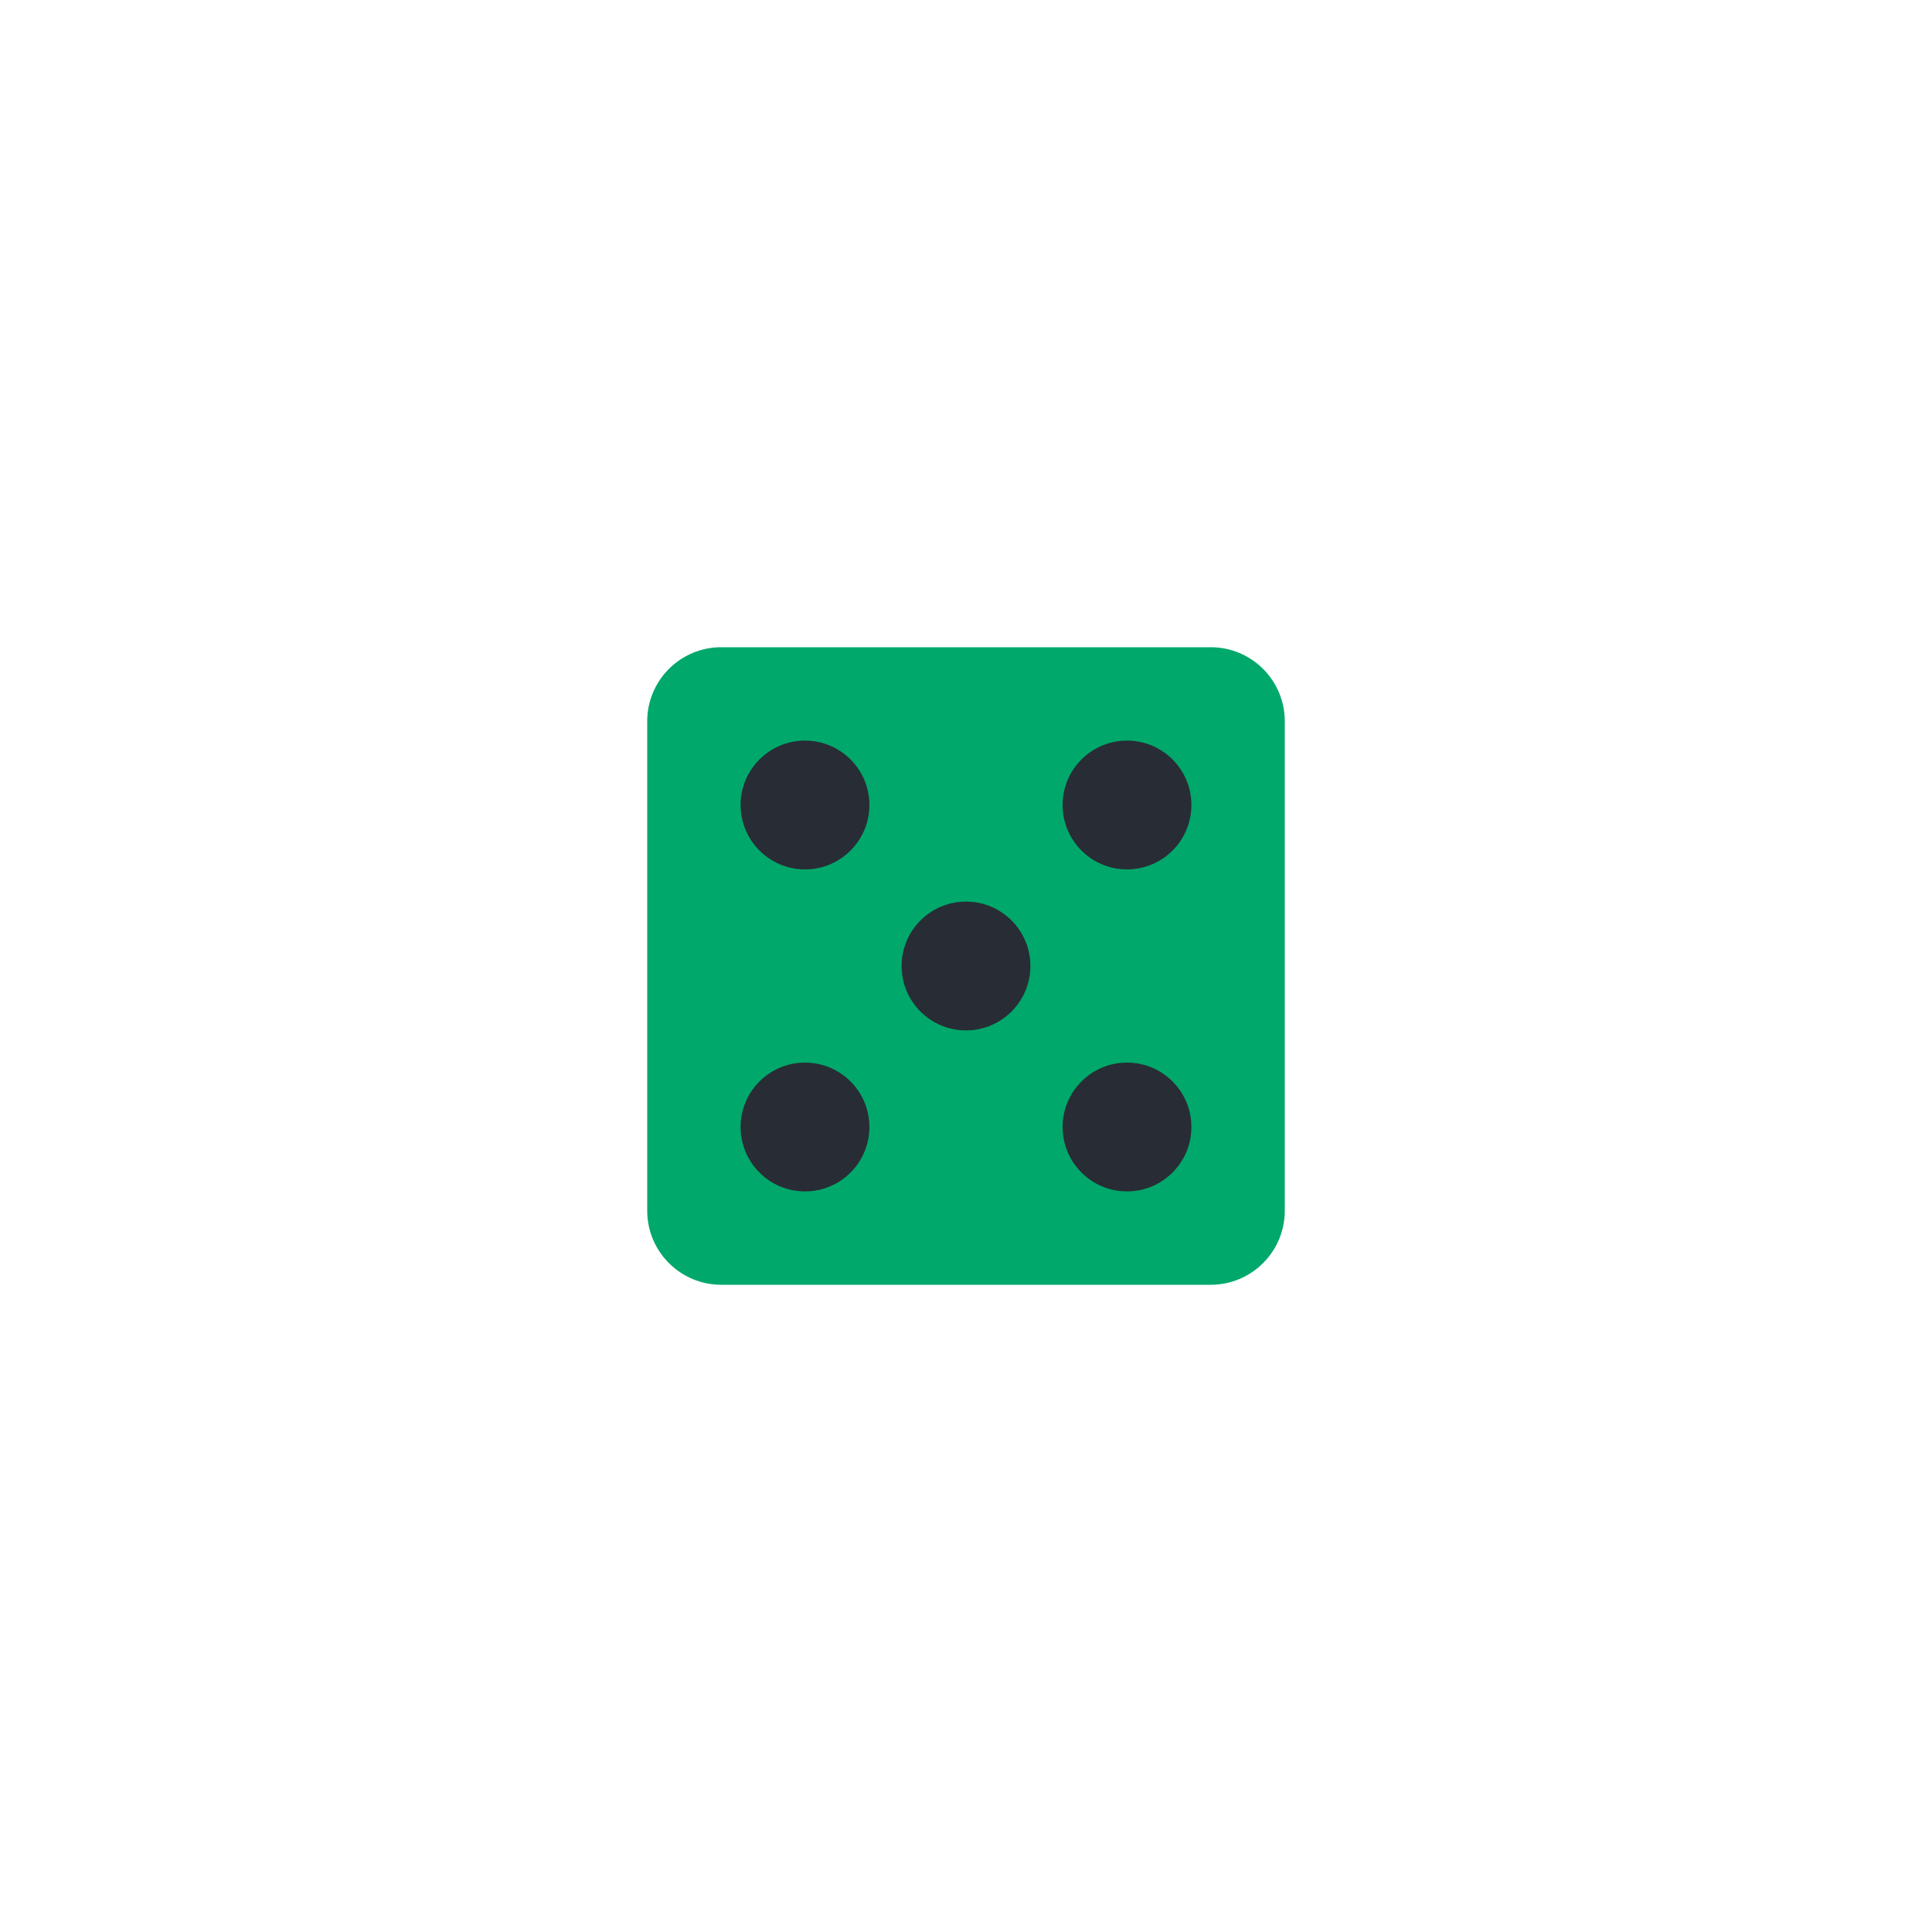
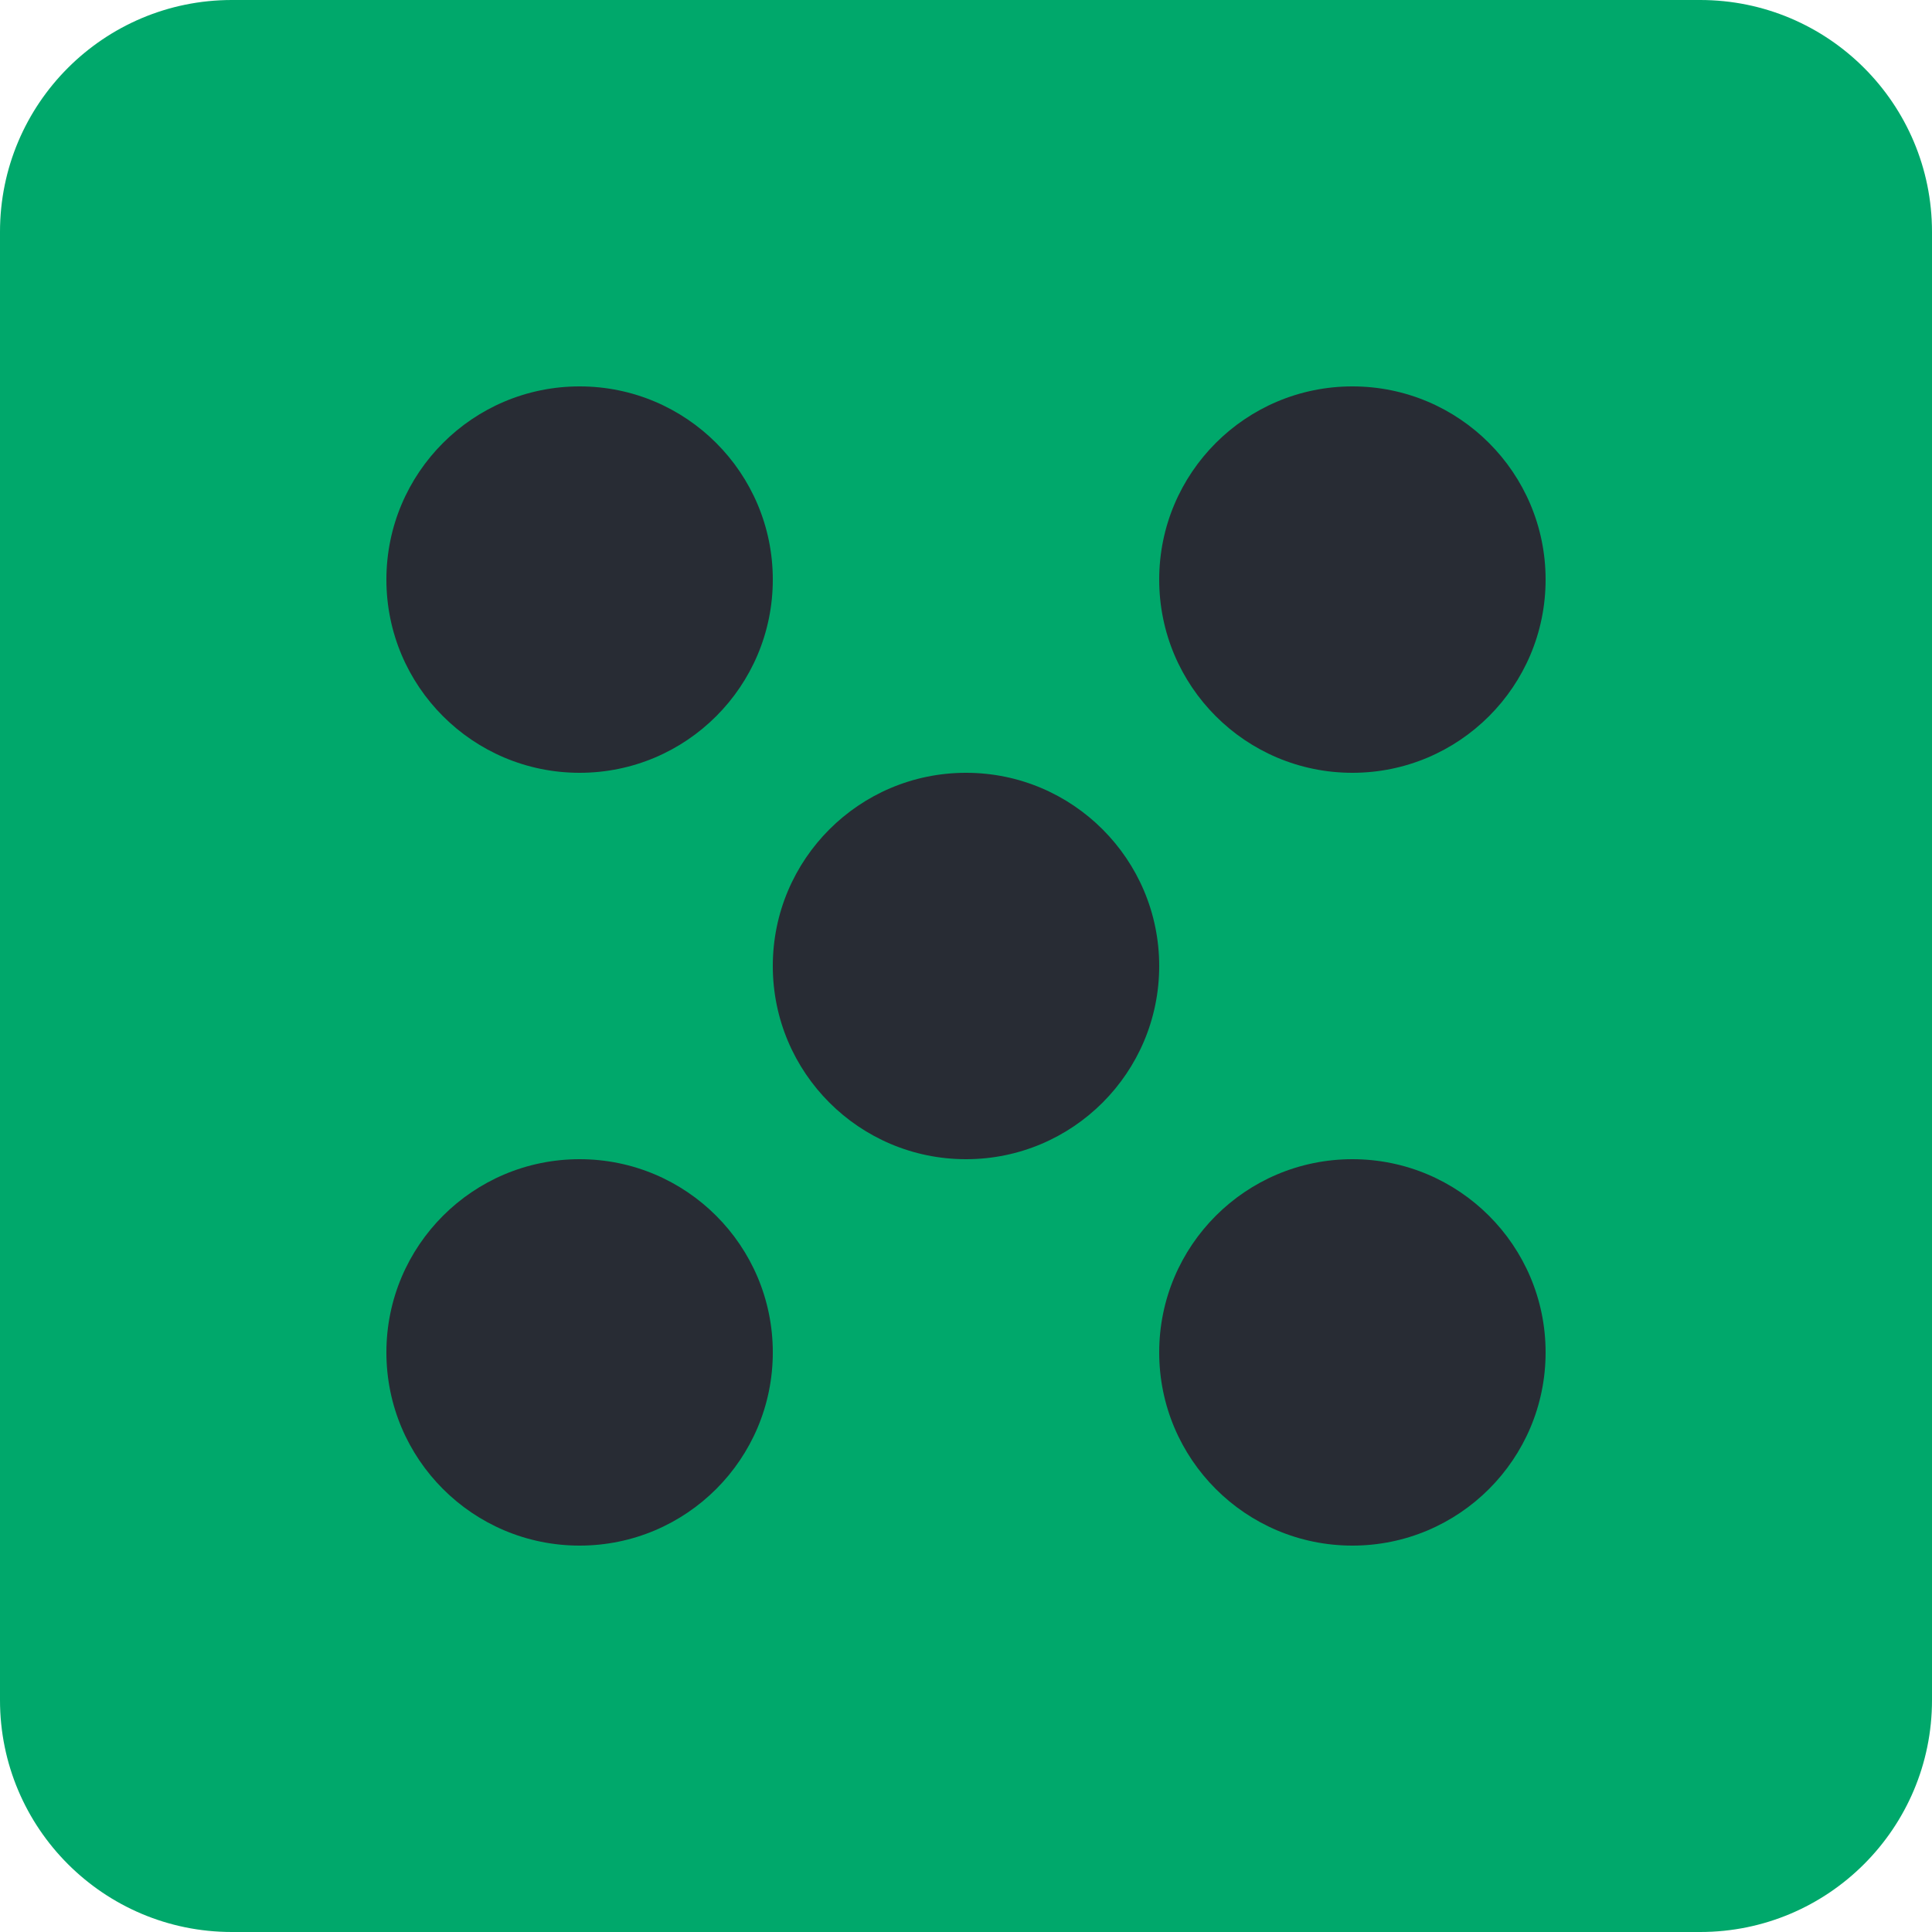
- <svg xmlns="http://www.w3.org/2000/svg" id="eRM3xHSI64F1" viewBox="0 0 300 300" shape-rendering="geometricPrecision" text-rendering="geometricPrecision">
-   <defs>
-     <radialGradient id="eRM3xHSI64F2-stroke" cx="0" cy="0" r="0.5" spreadMethod="pad" gradientUnits="objectBoundingBox" gradientTransform="translate(0.5 0.5)">
-       <stop id="eRM3xHSI64F2-stroke-0" offset="0%" stop-color="#000" />
-       <stop id="eRM3xHSI64F2-stroke-1" offset="7%" stop-color="#b31f1f" />
-       <stop id="eRM3xHSI64F2-stroke-2" offset="11%" stop-color="#1c1c1c" />
-       <stop id="eRM3xHSI64F2-stroke-3" offset="60%" stop-color="#999" />
-       <stop id="eRM3xHSI64F2-stroke-4" offset="100%" stop-color="#fff" />
-     </radialGradient>
-   </defs>
-   <rect width="100" height="100" rx="12" ry="12" transform="translate(100 100)" fill="#00a86b" stroke="url(#eRM3xHSI64F2-stroke)" stroke-linejoin="round" />
-   <ellipse rx="10" ry="10" transform="translate(125 125)" fill="#282c34" stroke-width="0" />
-   <ellipse rx="10" ry="10" transform="translate(125 175)" fill="#282c34" stroke-width="0" />
-   <ellipse rx="10" ry="10" transform="translate(175 125)" fill="#282c34" stroke-width="0" />
-   <ellipse rx="10" ry="10" transform="translate(150 150)" fill="#282c34" stroke-width="0" />
-   <ellipse rx="10" ry="10" transform="translate(175 175)" fill="#282c34" stroke-width="0" />
+ <svg xmlns="http://www.w3.org/2000/svg" id="ejdnNEtHaIs1" viewBox="0 0 100 100" shape-rendering="geometricPrecision" text-rendering="geometricPrecision">
+   <rect width="100" height="100" rx="12" ry="12" fill="#00a86b" stroke-linejoin="round" />
+   <ellipse rx="10" ry="10" transform="translate(30 30)" fill="#282c34" stroke-width="0" />
+   <ellipse rx="10" ry="10" transform="translate(50 50)" fill="#282c34" stroke-width="0" />
+   <ellipse rx="10" ry="10" transform="translate(70 30)" fill="#282c34" stroke-width="0" />
+   <ellipse rx="10" ry="10" transform="translate(30 70)" fill="#282c34" stroke-width="0" />
+   <ellipse rx="10" ry="10" transform="translate(70 70)" fill="#282c34" stroke-width="0" />
</svg>
